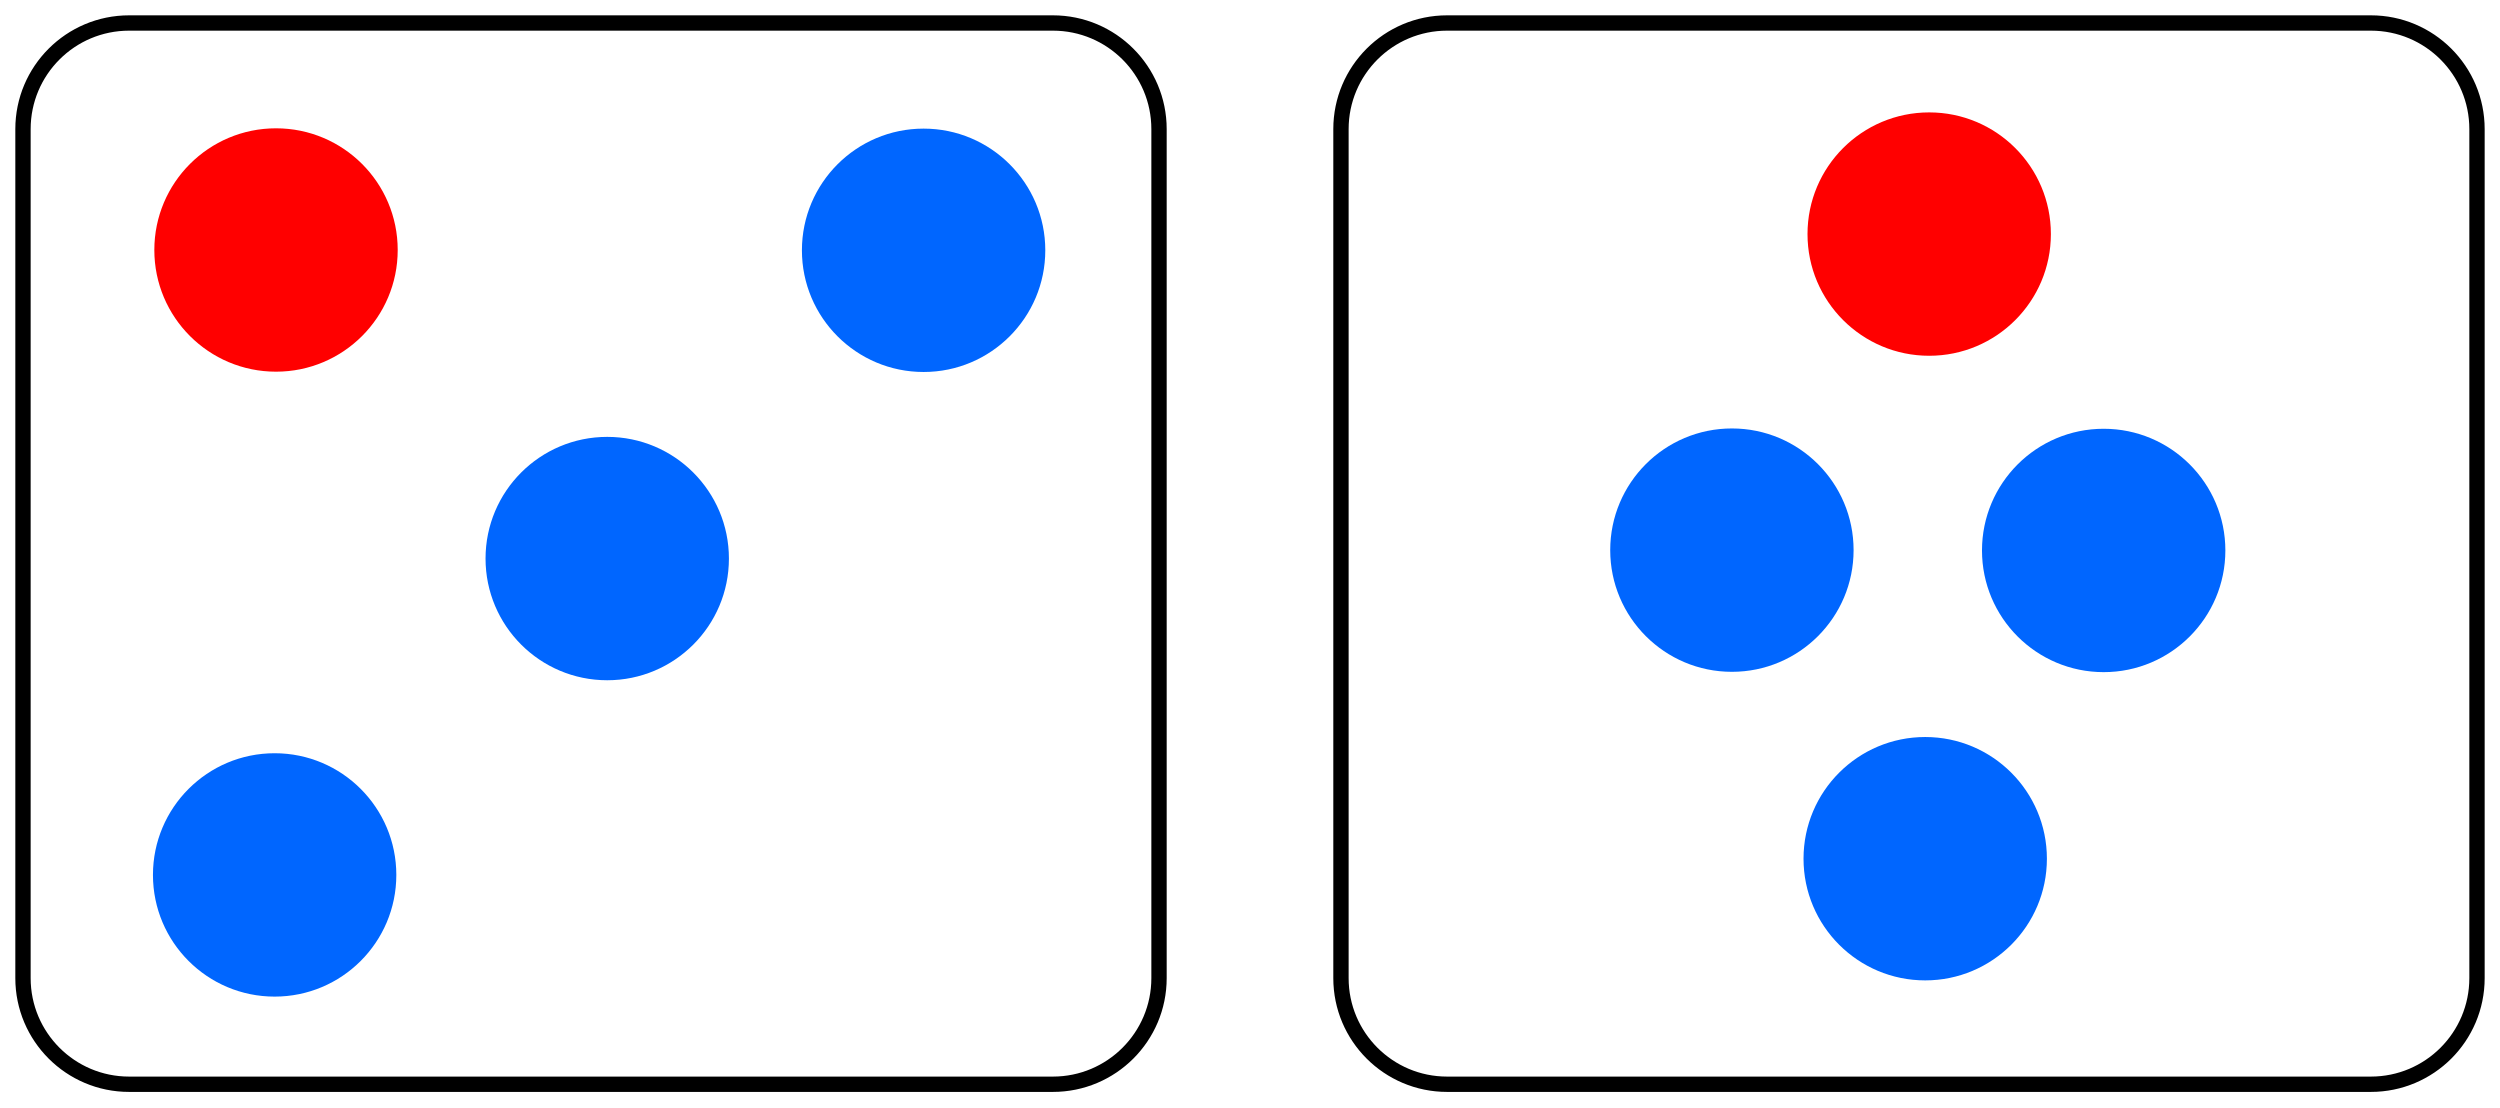
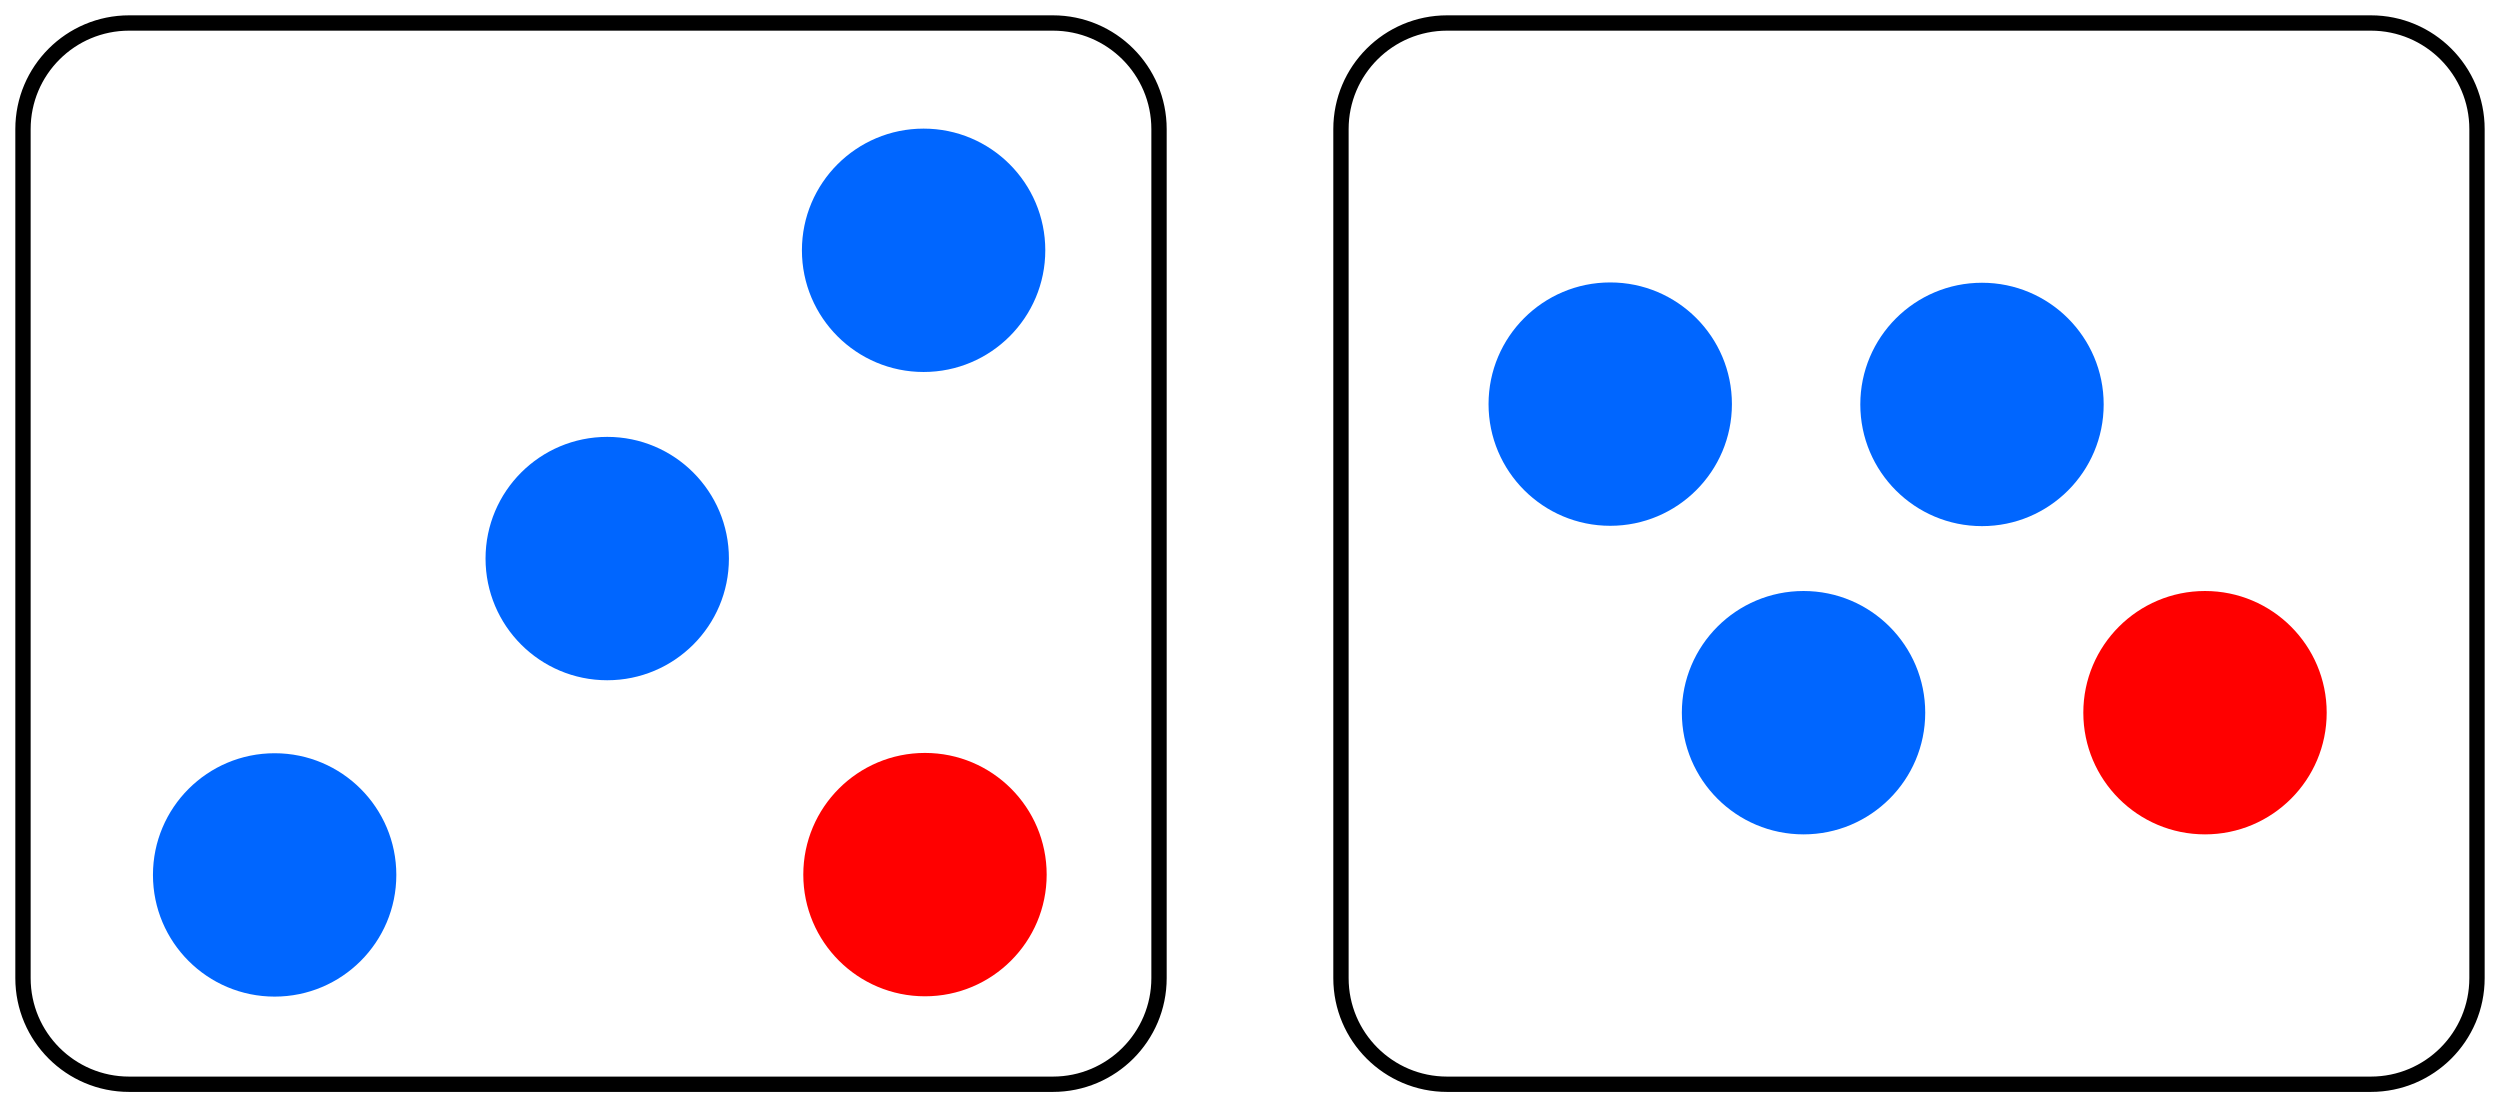
<svg xmlns="http://www.w3.org/2000/svg" width="163.083mm" height="72.229mm" viewBox="0 0 163.083 72.229" version="1.1" id="svg5">
  <defs id="defs2" />
  <g id="layer1" transform="translate(-8.54238,-58.591)">
    <circle style="fill:#0066ff;fill-rule:evenodd;stroke-width:0.265" id="path848" cx="68.792" cy="74.919" r="7.938" />
    <circle style="fill:#0066ff;fill-rule:evenodd;stroke-width:0.265" id="path848-9" cx="26.458" cy="115.665" r="7.938" />
    <rect style="fill:none;stroke:#000000;stroke-width:1;stroke-linecap:round;stroke-linejoin:round;stroke-miterlimit:4;stroke-dasharray:none;stroke-opacity:1" id="rect1151" width="74.107" height="69.229" x="10.042" y="60.091" ry="6.923" />
    <circle style="fill:#0066ff;fill-rule:evenodd;stroke-width:0.265" id="path848-7" cx="48.154" cy="95.028" r="7.938" />
-     <circle style="fill:#ff0000;fill-rule:evenodd;stroke-width:0.265" id="path848-9-6" cx="26.548" cy="-74.899" r="7.938" transform="scale(1,-1)" />
-     <circle style="fill:#0066ff;fill-rule:evenodd;stroke-width:0.265" id="path848-90" cx="145.772" cy="94.499" r="7.938" />
-     <circle style="fill:#ff0000;fill-rule:evenodd;stroke-width:0.265" id="path848-9-7" cx="134.39" cy="73.861" r="7.938" />
+     <circle style="fill:#ff0000;fill-rule:evenodd;stroke-width:0.265" id="path848-9-6" cx="68.882" cy="-115.645" r="7.938" transform="scale(1,-1)" />
+     <circle style="fill:#0066ff;fill-rule:evenodd;stroke-width:0.265" id="path848-90" cx="137.834" cy="84.974" r="7.938" />
+     <circle style="fill:#ff0000;fill-rule:evenodd;stroke-width:0.265" id="path848-9-7" cx="152.382" cy="105.082" r="7.938" />
    <rect style="fill:none;stroke:#000000;stroke-width:1;stroke-linecap:round;stroke-linejoin:round;stroke-miterlimit:4;stroke-dasharray:none;stroke-opacity:1" id="rect1151-1" width="74.107" height="69.229" x="96.018" y="60.091" ry="6.923" />
-     <circle style="fill:#0066ff;fill-rule:evenodd;stroke-width:0.265" id="path848-7-6" cx="134.13" cy="114.607" r="7.938" />
-     <circle style="fill:#0066ff;fill-rule:evenodd;stroke-width:0.265" id="path848-9-6-9" cx="121.52" cy="-94.478" r="7.938" transform="scale(1,-1)" />
+     <circle style="fill:#0066ff;fill-rule:evenodd;stroke-width:0.265" id="path848-7-6" cx="126.193" cy="105.082" r="7.938" />
+     <circle style="fill:#0066ff;fill-rule:evenodd;stroke-width:0.265" id="path848-9-6-9" cx="113.583" cy="-84.953" r="7.938" transform="scale(1,-1)" />
  </g>
</svg>
